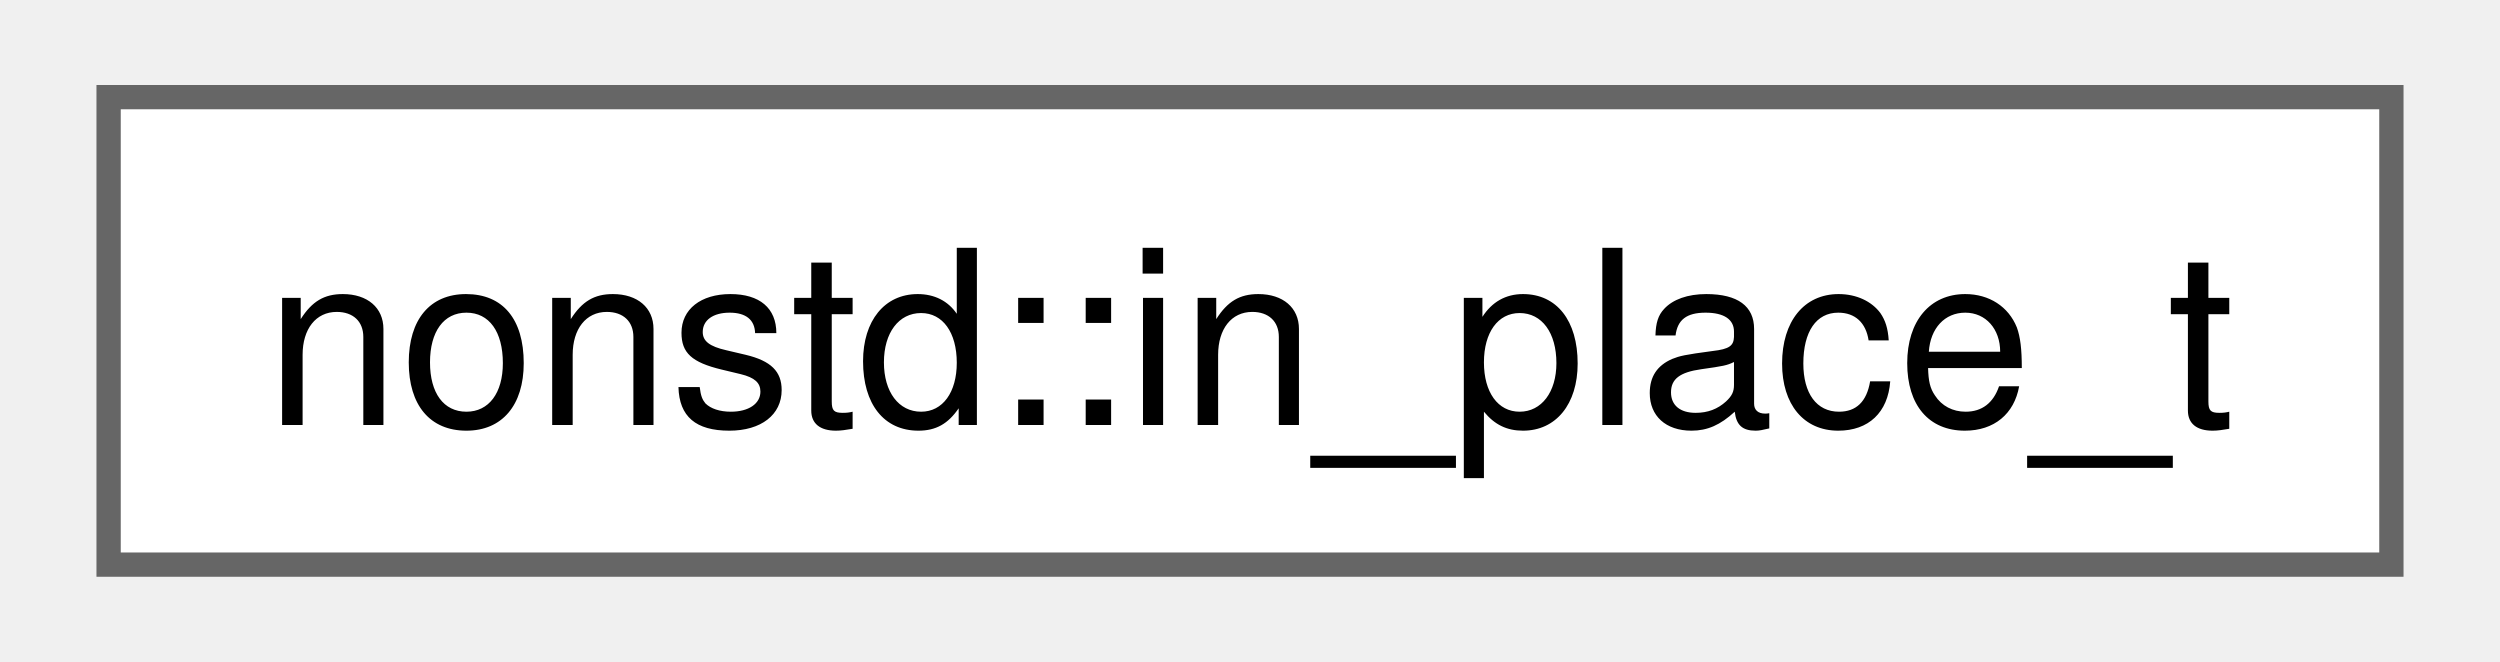
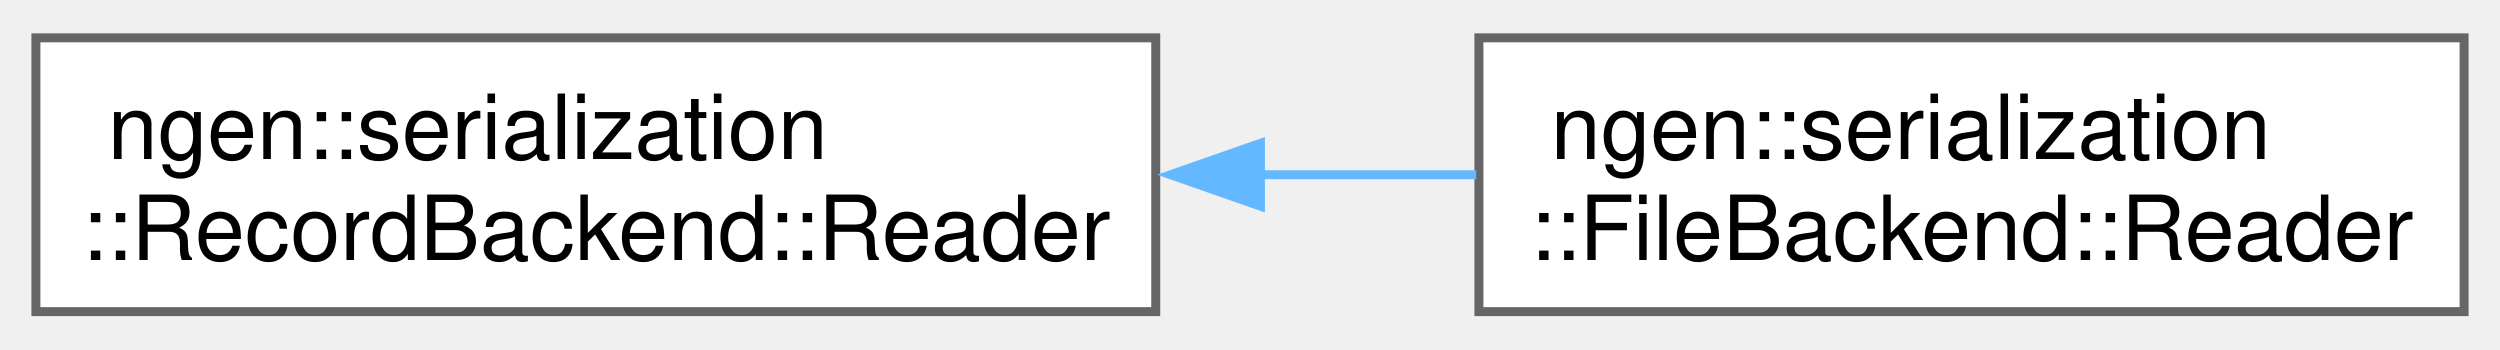
- <svg xmlns="http://www.w3.org/2000/svg" xmlns:xlink="http://www.w3.org/1999/xlink" width="102pt" height="27pt" viewBox="0.00 0.00 102.00 27.25">
-   <g id="graph0" class="graph" transform="scale(1 1) rotate(0) translate(4 23.25)">
+ <svg xmlns="http://www.w3.org/2000/svg" xmlns:xlink="http://www.w3.org/1999/xlink" width="279pt" height="39pt" viewBox="0.00 0.00 278.50 38.50">
+   <g id="graph0" class="graph" transform="scale(1 1) rotate(0) translate(4 34.5)">
    <g id="Node000000" class="node">
      <g id="a_Node000000">
-         <a xlink:href="structnonstd_1_1in__place__t.html" target="_top" xlink:title=" ">
-           <polygon fill="white" stroke="#666666" points="94,-19.25 0,-19.25 0,0 94,0 94,-19.25" />
-           <text text-anchor="middle" x="47" y="-5.75" font-family="Helvetica,sans-Serif" font-size="10.00">nonstd::in_place_t</text>
+         <a xlink:href="classngen_1_1serialization_1_1_record_backend_1_1_reader.html" target="_top" xlink:title="A read handle for one restore session.">
+           <polygon fill="white" stroke="#666666" points="124.75,-30.5 0,-30.5 0,0 124.75,0 124.75,-30.5" />
+           <text text-anchor="start" x="8" y="-17" font-family="Helvetica,sans-Serif" font-size="10.00">ngen::serialization</text>
+           <text text-anchor="middle" x="62.38" y="-5.75" font-family="Helvetica,sans-Serif" font-size="10.00">::RecordBackend::Reader</text>
+         </a>
+       </g>
+     </g>
+     <g id="Node000001" class="node">
+       <g id="a_Node000001">
+         <a xlink:href="classngen_1_1serialization_1_1_file_backend_1_1_reader.html" target="_top" xlink:title=" ">
+           <polygon fill="white" stroke="#666666" points="270.5,-30.5 160.75,-30.5 160.75,0 270.5,0 270.5,-30.5" />
+           <text text-anchor="start" x="168.75" y="-17" font-family="Helvetica,sans-Serif" font-size="10.00">ngen::serialization</text>
+           <text text-anchor="middle" x="215.62" y="-5.75" font-family="Helvetica,sans-Serif" font-size="10.00">::FileBackend::Reader</text>
+         </a>
+       </g>
+     </g>
+     <g id="edge83_Node000000_Node000001" class="edge">
+       <g id="a_edge83_Node000000_Node000001">
+         <a xlink:title=" ">
+           <path fill="none" stroke="#63b8ff" d="M136.32,-15.25C144.44,-15.25 152.61,-15.25 160.45,-15.25" />
+           <polygon fill="#63b8ff" stroke="#63b8ff" points="136.41,-11.75 126.41,-15.25 136.41,-18.75 136.41,-11.75" />
        </a>
      </g>
    </g>
  </g>
</svg>
